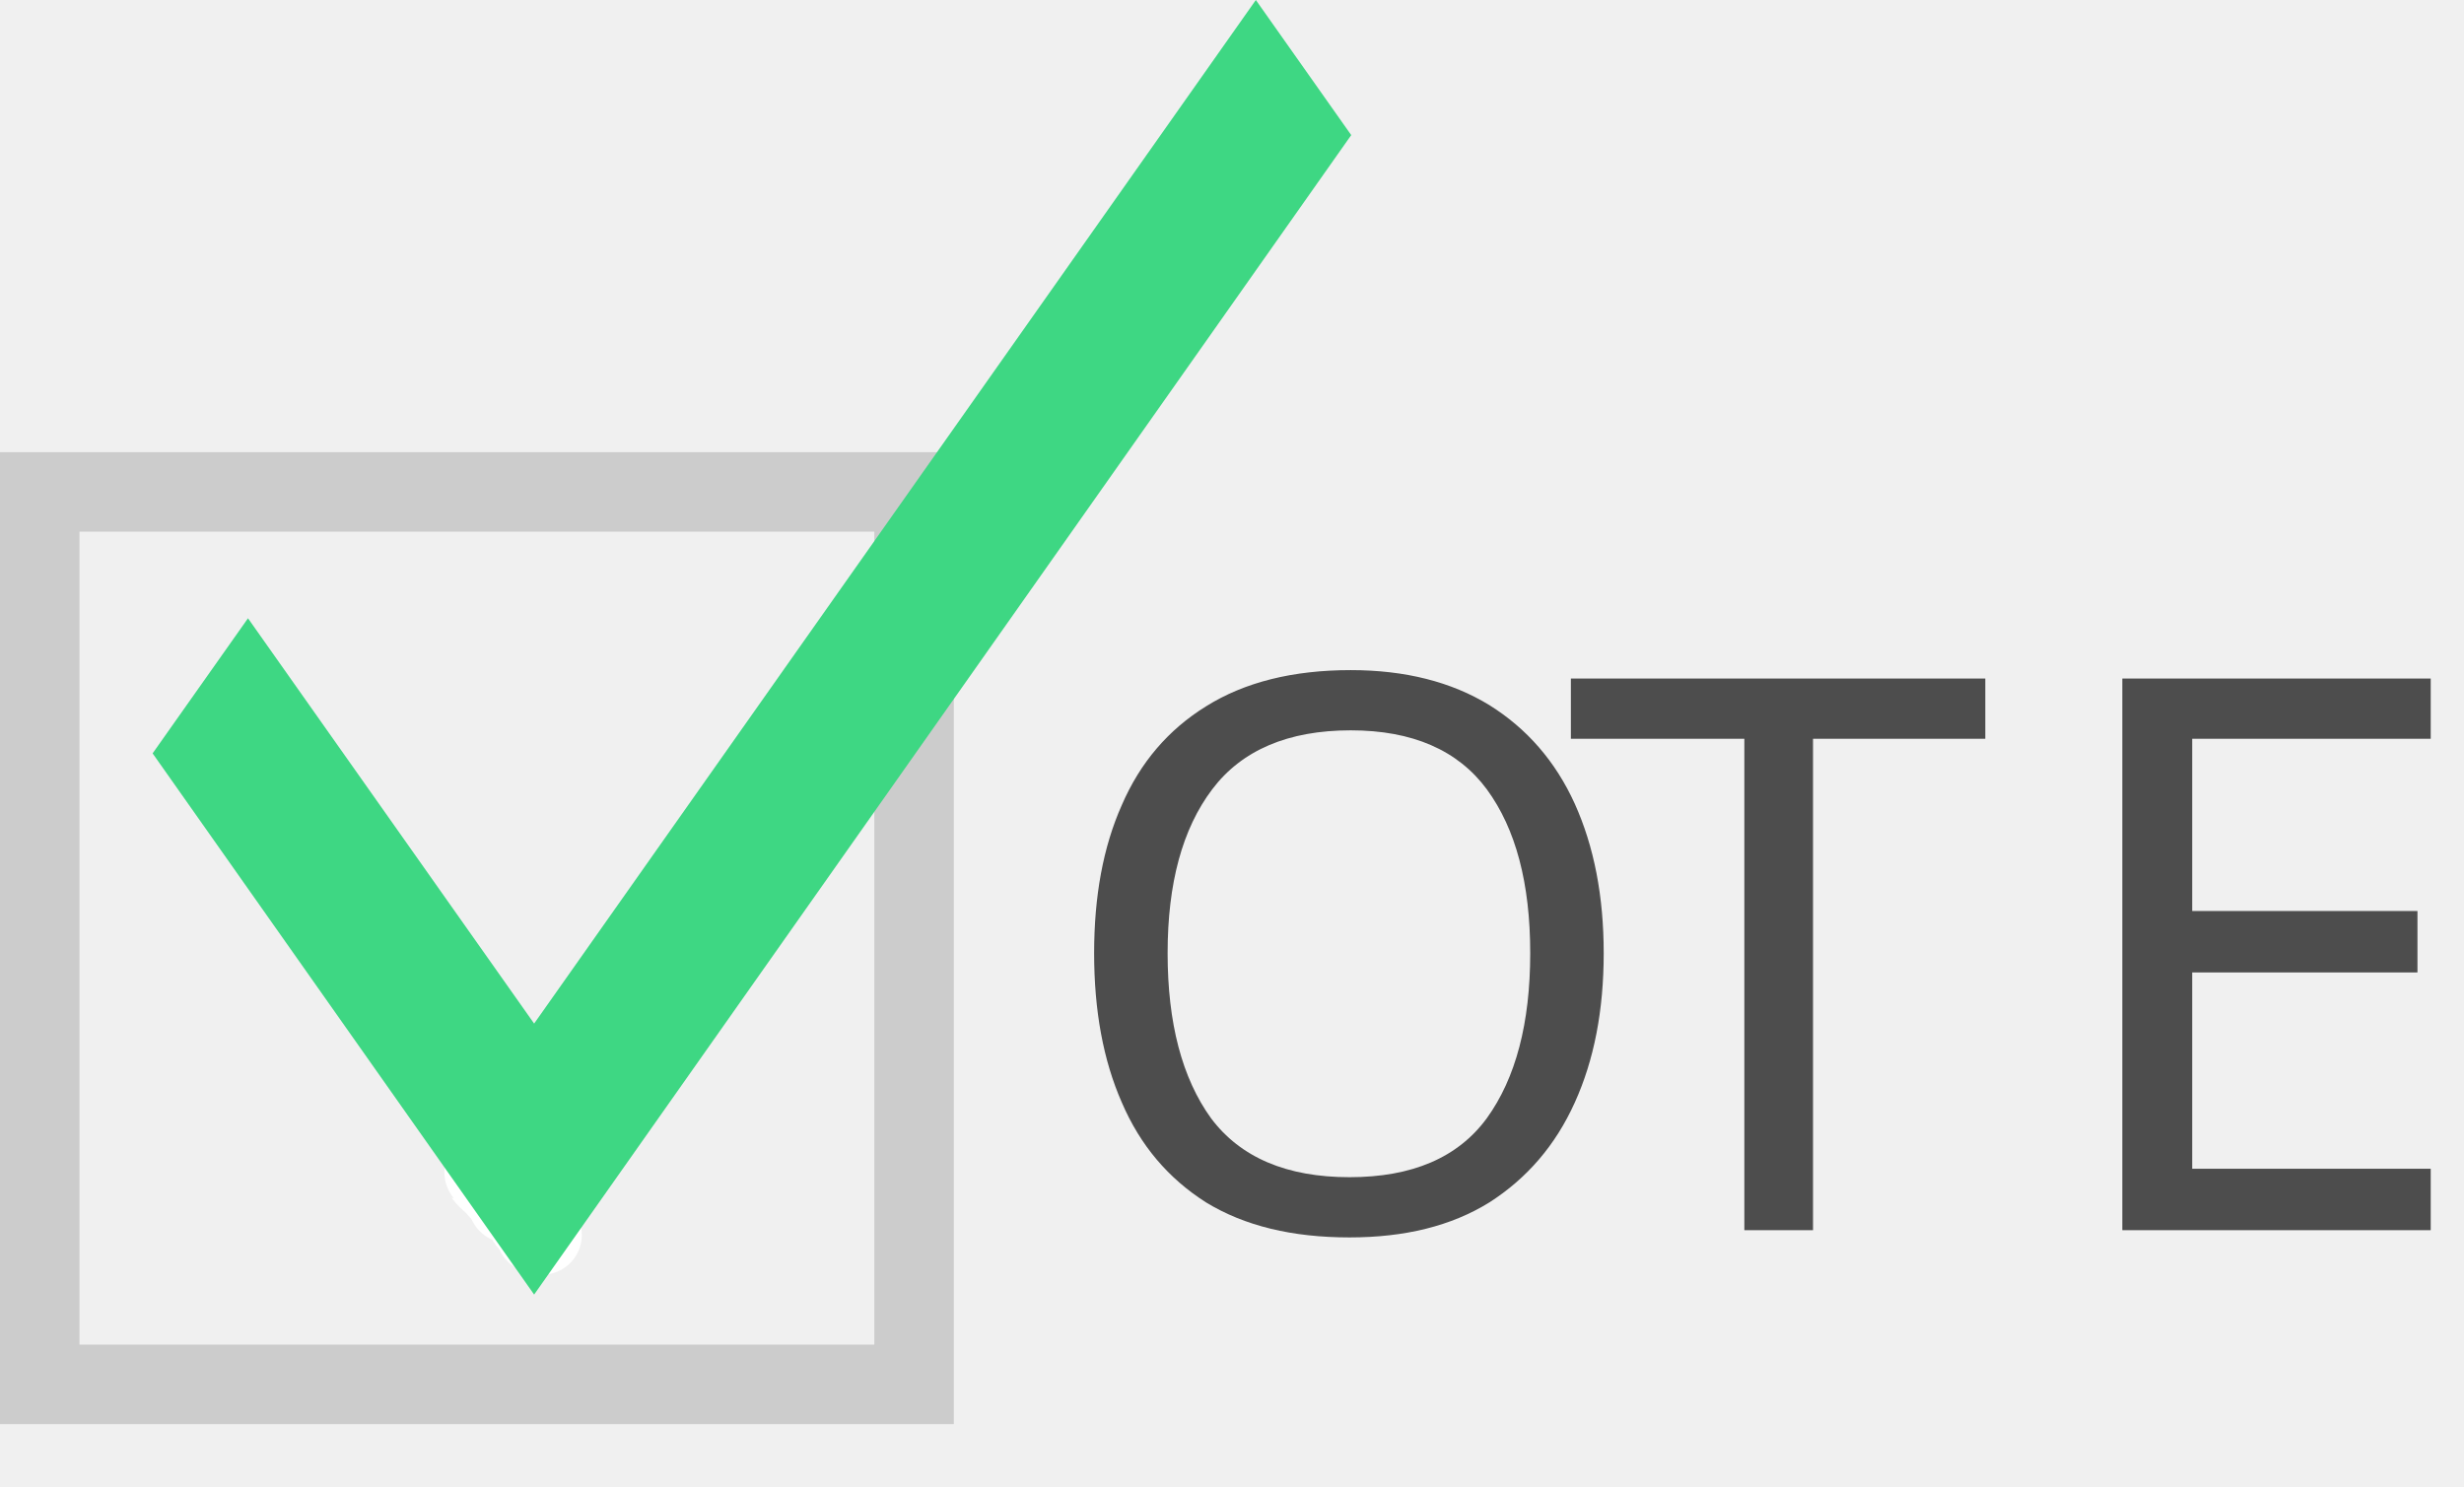
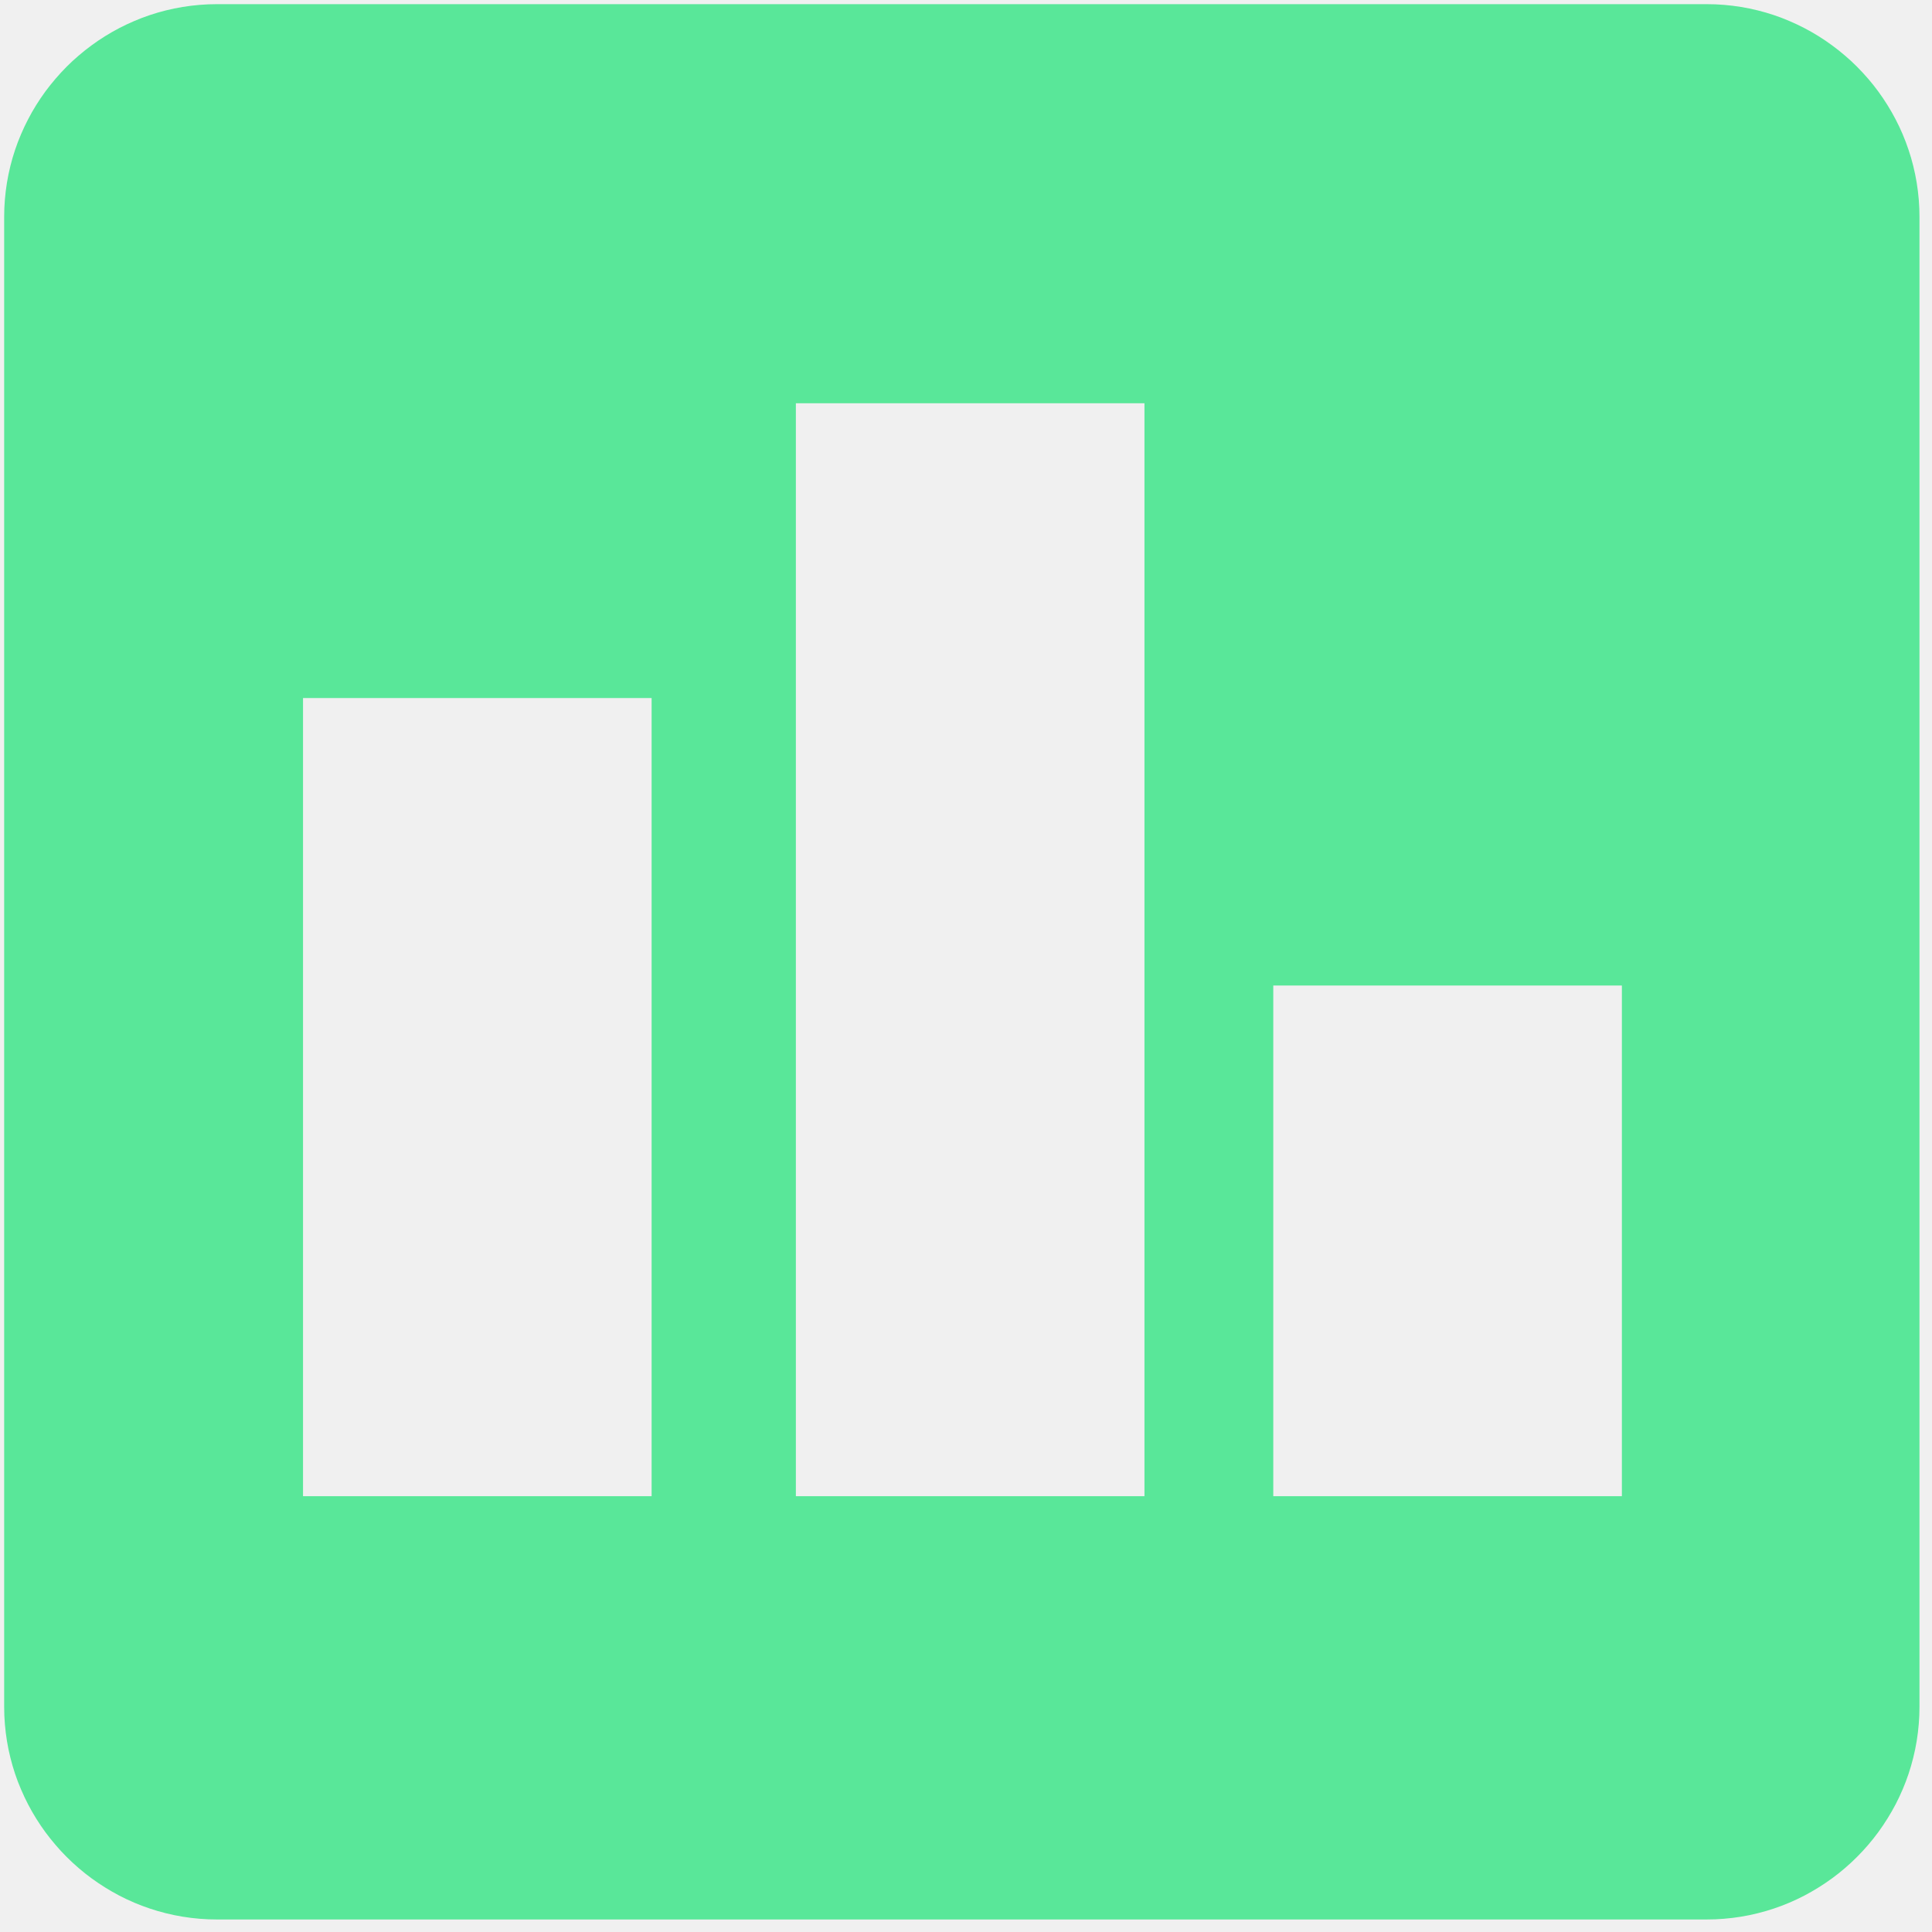
- <svg xmlns="http://www.w3.org/2000/svg" id="Layer_1" data-name="Layer 1" viewBox="0 0 31 18.7">
+ <svg xmlns="http://www.w3.org/2000/svg" xmlns:xlink="http://www.w3.org/1999/xlink" version="1.1" preserveAspectRatio="xMidYMid meet" viewBox="81.091 76.502 463 463" width="450" height="450">
  <defs>
-     <style>.cls-1{font-size:10.03px;fill:#4d4d4d;font-family:FranklinGothic-Book, Franklin Gothic Book;letter-spacing:0.07em;}.cls-2{letter-spacing:0.04em;}.cls-3{fill:#fff;}.cls-4{fill:none;stroke:#ccc;stroke-miterlimit:10;}.cls-5{fill:#3ed783;}</style>
+     <path d="M494.26 77.67L496.31 77.88L498.34 78.17L500.34 78.54L502.31 78.99L504.25 79.51L506.17 80.11L508.05 80.78L509.89 81.53L511.7 82.34L513.48 83.22L515.21 84.16L516.9 85.17L518.55 86.24L520.16 87.38L521.72 88.57L523.23 89.82L524.7 91.12L526.11 92.48L527.47 93.9L528.78 95.36L530.03 96.87L531.22 98.43L532.35 100.04L533.42 101.69L534.43 103.38L535.38 105.12L536.26 106.89L537.07 108.7L537.81 110.55L538.48 112.43L539.08 114.34L539.6 116.28L540.05 118.26L540.42 120.26L540.71 122.28L540.92 124.33L541.05 126.41L541.09 128.5L541.09 485.5L541.05 487.6L540.92 489.67L540.71 491.72L540.42 493.75L540.05 495.75L539.6 497.72L539.08 499.66L538.48 501.58L537.81 503.46L537.07 505.3L536.26 507.11L535.38 508.89L534.43 510.62L533.42 512.31L532.35 513.96L531.22 515.57L530.03 517.13L528.78 518.64L527.47 520.11L526.11 521.52L524.7 522.88L523.23 524.19L521.72 525.44L520.16 526.63L518.55 527.76L516.9 528.83L515.21 529.84L513.48 530.79L511.7 531.67L509.89 532.48L508.05 533.22L506.17 533.89L504.25 534.49L502.31 535.01L500.34 535.46L498.34 535.83L496.31 536.12L494.26 536.33L492.18 536.46L490.09 536.5L133.09 536.5L131 536.46L128.92 536.33L126.87 536.12L124.85 535.83L122.85 535.46L120.87 535.01L118.93 534.49L117.02 533.89L115.14 533.22L113.29 532.48L111.48 531.67L109.7 530.79L107.97 529.84L106.28 528.83L104.63 527.76L103.02 526.63L101.46 525.44L99.95 524.19L98.48 522.88L97.07 521.52L95.71 520.11L94.41 518.64L93.16 517.13L91.96 515.57L90.83 513.96L89.76 512.31L88.75 510.62L87.81 508.89L86.93 507.11L86.12 505.3L85.37 503.46L84.7 501.58L84.1 499.66L83.58 497.72L83.13 495.75L82.76 493.75L82.47 491.72L82.26 489.67L82.13 487.6L82.09 485.5L82.09 128.5L82.13 126.41L82.26 124.33L82.47 122.28L82.76 120.26L83.13 118.26L83.58 116.28L84.1 114.34L84.7 112.43L85.37 110.55L86.12 108.7L86.93 106.89L87.81 105.12L88.75 103.38L89.76 101.69L90.83 100.04L91.96 98.43L93.16 96.87L94.41 95.36L95.71 93.9L97.07 92.48L98.48 91.12L99.95 89.82L101.46 88.57L103.02 87.38L104.63 86.24L106.28 85.17L107.97 84.16L109.7 83.22L111.48 82.34L113.29 81.53L115.14 80.78L117.02 80.11L118.93 79.51L120.87 78.99L122.85 78.54L124.85 78.17L126.87 77.88L128.92 77.67L131 77.54L133.09 77.5L490.09 77.5L492.18 77.54L494.26 77.67ZM386.23 435.06L469.77 435.06L469.77 312.68L386.23 312.68L386.23 435.06ZM271.82 435.06L355.36 435.06L355.36 173.14L271.82 173.14L271.82 435.06ZM153.71 435.06L237.25 435.06L237.25 243.79L153.71 243.79L153.71 435.06Z" id="apb0zcYy0" />
  </defs>
-   <text class="cls-1" transform="translate(10.09 15.48) scale(0.97 0.97)">
-     <tspan class="cls-2" x="3.18" y="0">O</tspan>
-     <tspan x="9.88" y="0">TE</tspan>
-   </text>
-   <path class="cls-3" d="M299.68,320.15a1.11,1.11,0,0,0,.46.36.5.5,0,0,0,.62-.35v-.05a.51.51,0,0,0-.23-.56l-.05,0c-.54-.36-1,.51-.5.86l.05,0-.23-.56v.05l.62-.35q.17,0,0-.1c-.41-.5-1.11.21-.71.71Z" transform="translate(-294 -305.08)" />
-   <path class="cls-3" d="M300.27,320.55a.5.5,0,0,0,0-1,.5.5,0,0,0,0,1Z" transform="translate(-294 -305.08)" />
-   <path class="cls-3" d="M300.34,320.56a.5.5,0,0,0,0-1,.5.5,0,0,0,0,1Z" transform="translate(-294 -305.08)" />
-   <path class="cls-3" d="M300.39,320.61a.5.5,0,0,0,0-1,.5.5,0,0,0,0,1Z" transform="translate(-294 -305.08)" />
-   <path class="cls-3" d="M300.39,320.72a.5.5,0,0,0,0-1,.5.5,0,0,0,0,1Z" transform="translate(-294 -305.08)" />
-   <path class="cls-3" d="M300.45,320.72a.5.5,0,0,0,0-1,.5.5,0,0,0,0,1Z" transform="translate(-294 -305.08)" />
-   <path class="cls-3" d="M300.56,320.81a.5.5,0,0,0,0-1,.5.5,0,0,0,0,1Z" transform="translate(-294 -305.08)" />
-   <path class="cls-3" d="M300.28,320.42a.5.5,0,0,0,0-1,.5.5,0,0,0,0,1Z" transform="translate(-294 -305.08)" />
-   <path class="cls-3" d="M300.31,320.42a.5.5,0,0,0,0-1,.5.5,0,0,0,0,1Z" transform="translate(-294 -305.08)" />
-   <path class="cls-3" d="M300.36,320.45a.5.5,0,0,0,0-1,.5.5,0,0,0,0,1Z" transform="translate(-294 -305.08)" />
-   <path class="cls-3" d="M300.36,320.51a.5.5,0,0,0,0-1,.5.5,0,0,0,0,1Z" transform="translate(-294 -305.08)" />
-   <path class="cls-3" d="M300.42,320.56a.5.5,0,0,0,0-1,.5.5,0,0,0,0,1Z" transform="translate(-294 -305.08)" />
-   <path class="cls-3" d="M300.46,320.59a.5.5,0,0,0,0-1,.5.5,0,0,0,0,1Z" transform="translate(-294 -305.08)" />
-   <path class="cls-3" d="M300.58,320.86a.5.5,0,0,0,0-1,.5.5,0,0,0,0,1Z" transform="translate(-294 -305.08)" />
-   <path class="cls-3" d="M300.62,320.91a.5.5,0,0,0,0-1,.5.5,0,0,0,0,1Z" transform="translate(-294 -305.08)" />
-   <path class="cls-3" d="M300.64,320.95a.5.5,0,0,0,0-1,.5.5,0,0,0,0,1Z" transform="translate(-294 -305.08)" />
-   <path class="cls-3" d="M300.68,320.95a.5.5,0,0,0,0-1,.5.5,0,0,0,0,1Z" transform="translate(-294 -305.08)" />
-   <path class="cls-3" d="M300.76,321a.5.5,0,0,0,0-1,.5.5,0,0,0,0,1Z" transform="translate(-294 -305.08)" />
-   <path class="cls-3" d="M300.74,321.1a.5.5,0,0,0,0-1,.5.5,0,0,0,0,1Z" transform="translate(-294 -305.08)" />
-   <path class="cls-3" d="M300.78,321.1a.5.5,0,0,0,0-1,.5.5,0,0,0,0,1Z" transform="translate(-294 -305.08)" />
-   <path class="cls-3" d="M300.8,321.11a.5.5,0,0,0,0-1,.5.5,0,0,0,0,1Z" transform="translate(-294 -305.08)" />
-   <path class="cls-3" d="M300.82,321.12a.5.5,0,0,0,0-1,.5.5,0,0,0,0,1Z" transform="translate(-294 -305.08)" />
-   <path class="cls-3" d="M300.53,320.68a.5.5,0,0,0,0-1,.5.5,0,0,0,0,1Z" transform="translate(-294 -305.08)" />
-   <path class="cls-3" d="M300.56,320.76a.5.5,0,0,0,0-1,.5.5,0,0,0,0,1Z" transform="translate(-294 -305.08)" />
-   <path class="cls-3" d="M300.62,320.79a.5.5,0,0,0,0-1,.5.5,0,0,0,0,1Z" transform="translate(-294 -305.08)" />
-   <rect class="cls-4" x="0.5" y="6.19" width="11" height="11.23" />
-   <g id="check">
-     <polygon class="cls-5" points="6.72 12.88 3.12 7.78 1.92 9.48 6.72 16.29 17 1.7 15.8 0 6.72 12.88" />
+   <g>
+     <g>
+       <use xlink:href="#apb0zcYy0" opacity="1" fill="#59e799" fill-opacity="1" />
+       <g>
+         <use xlink:href="#apb0zcYy0" opacity="1" fill-opacity="0" stroke="#000000" stroke-width="1" stroke-opacity="0" />
+       </g>
+     </g>
  </g>
</svg>
